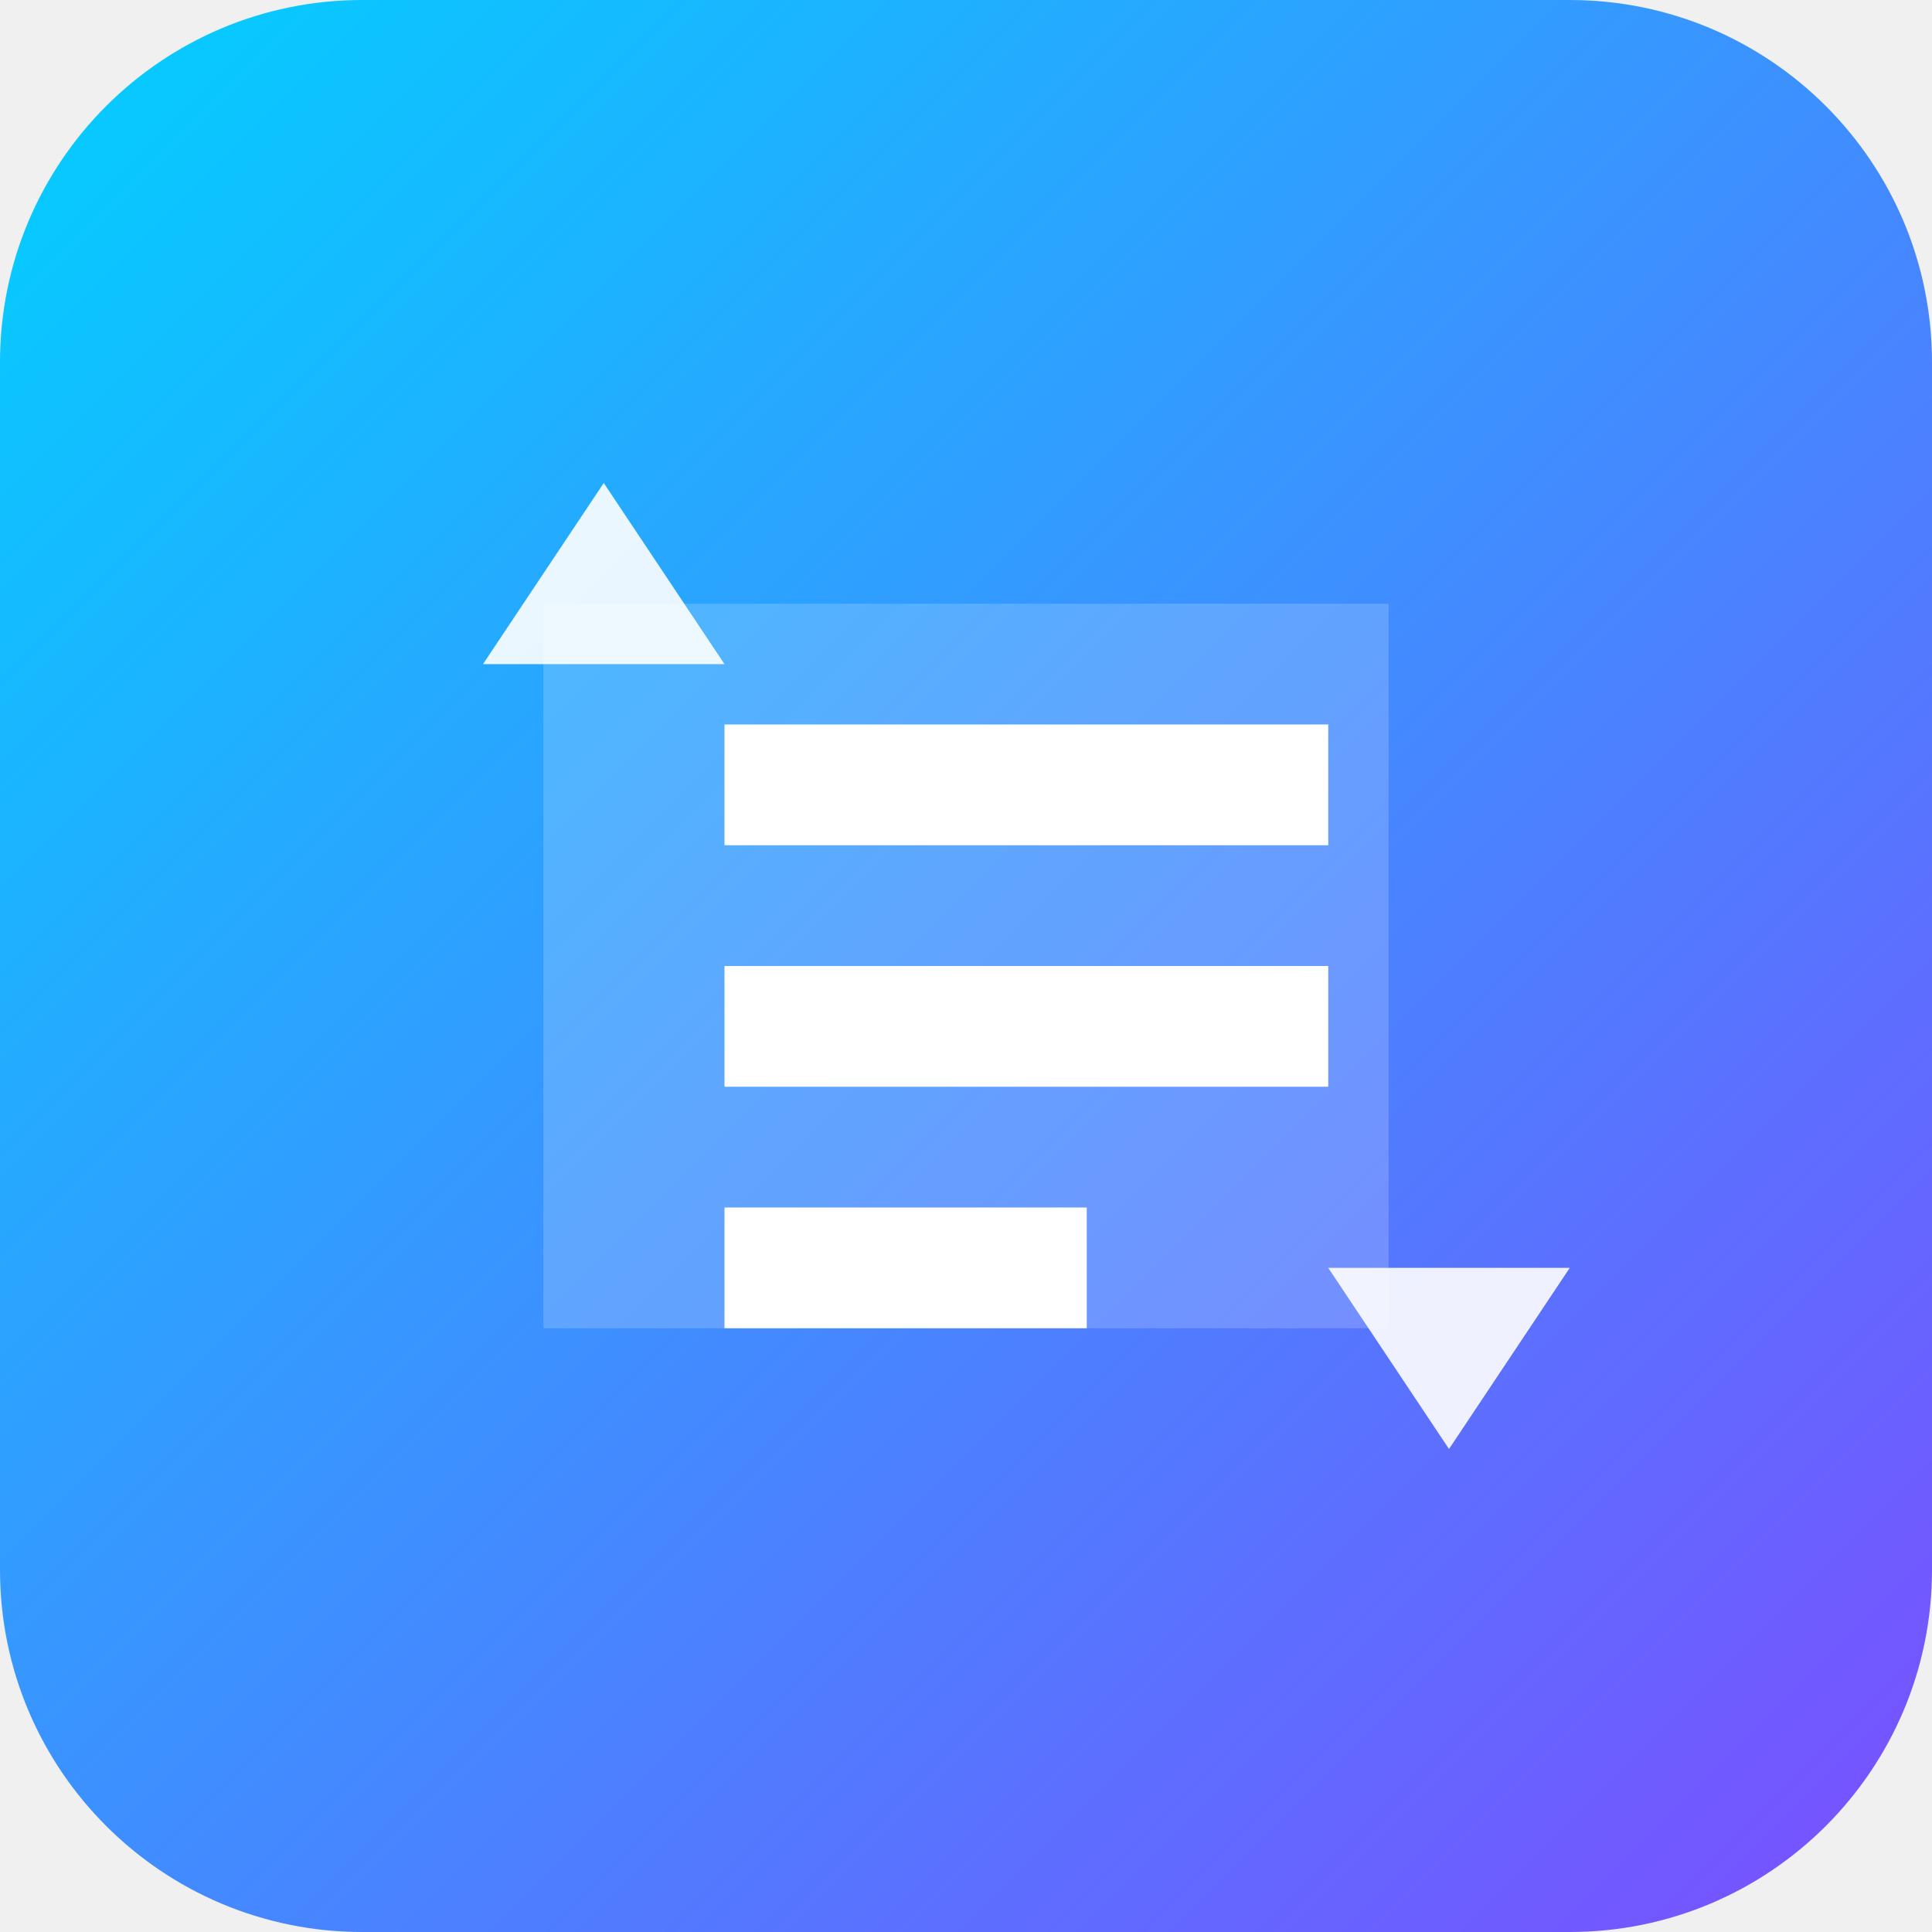
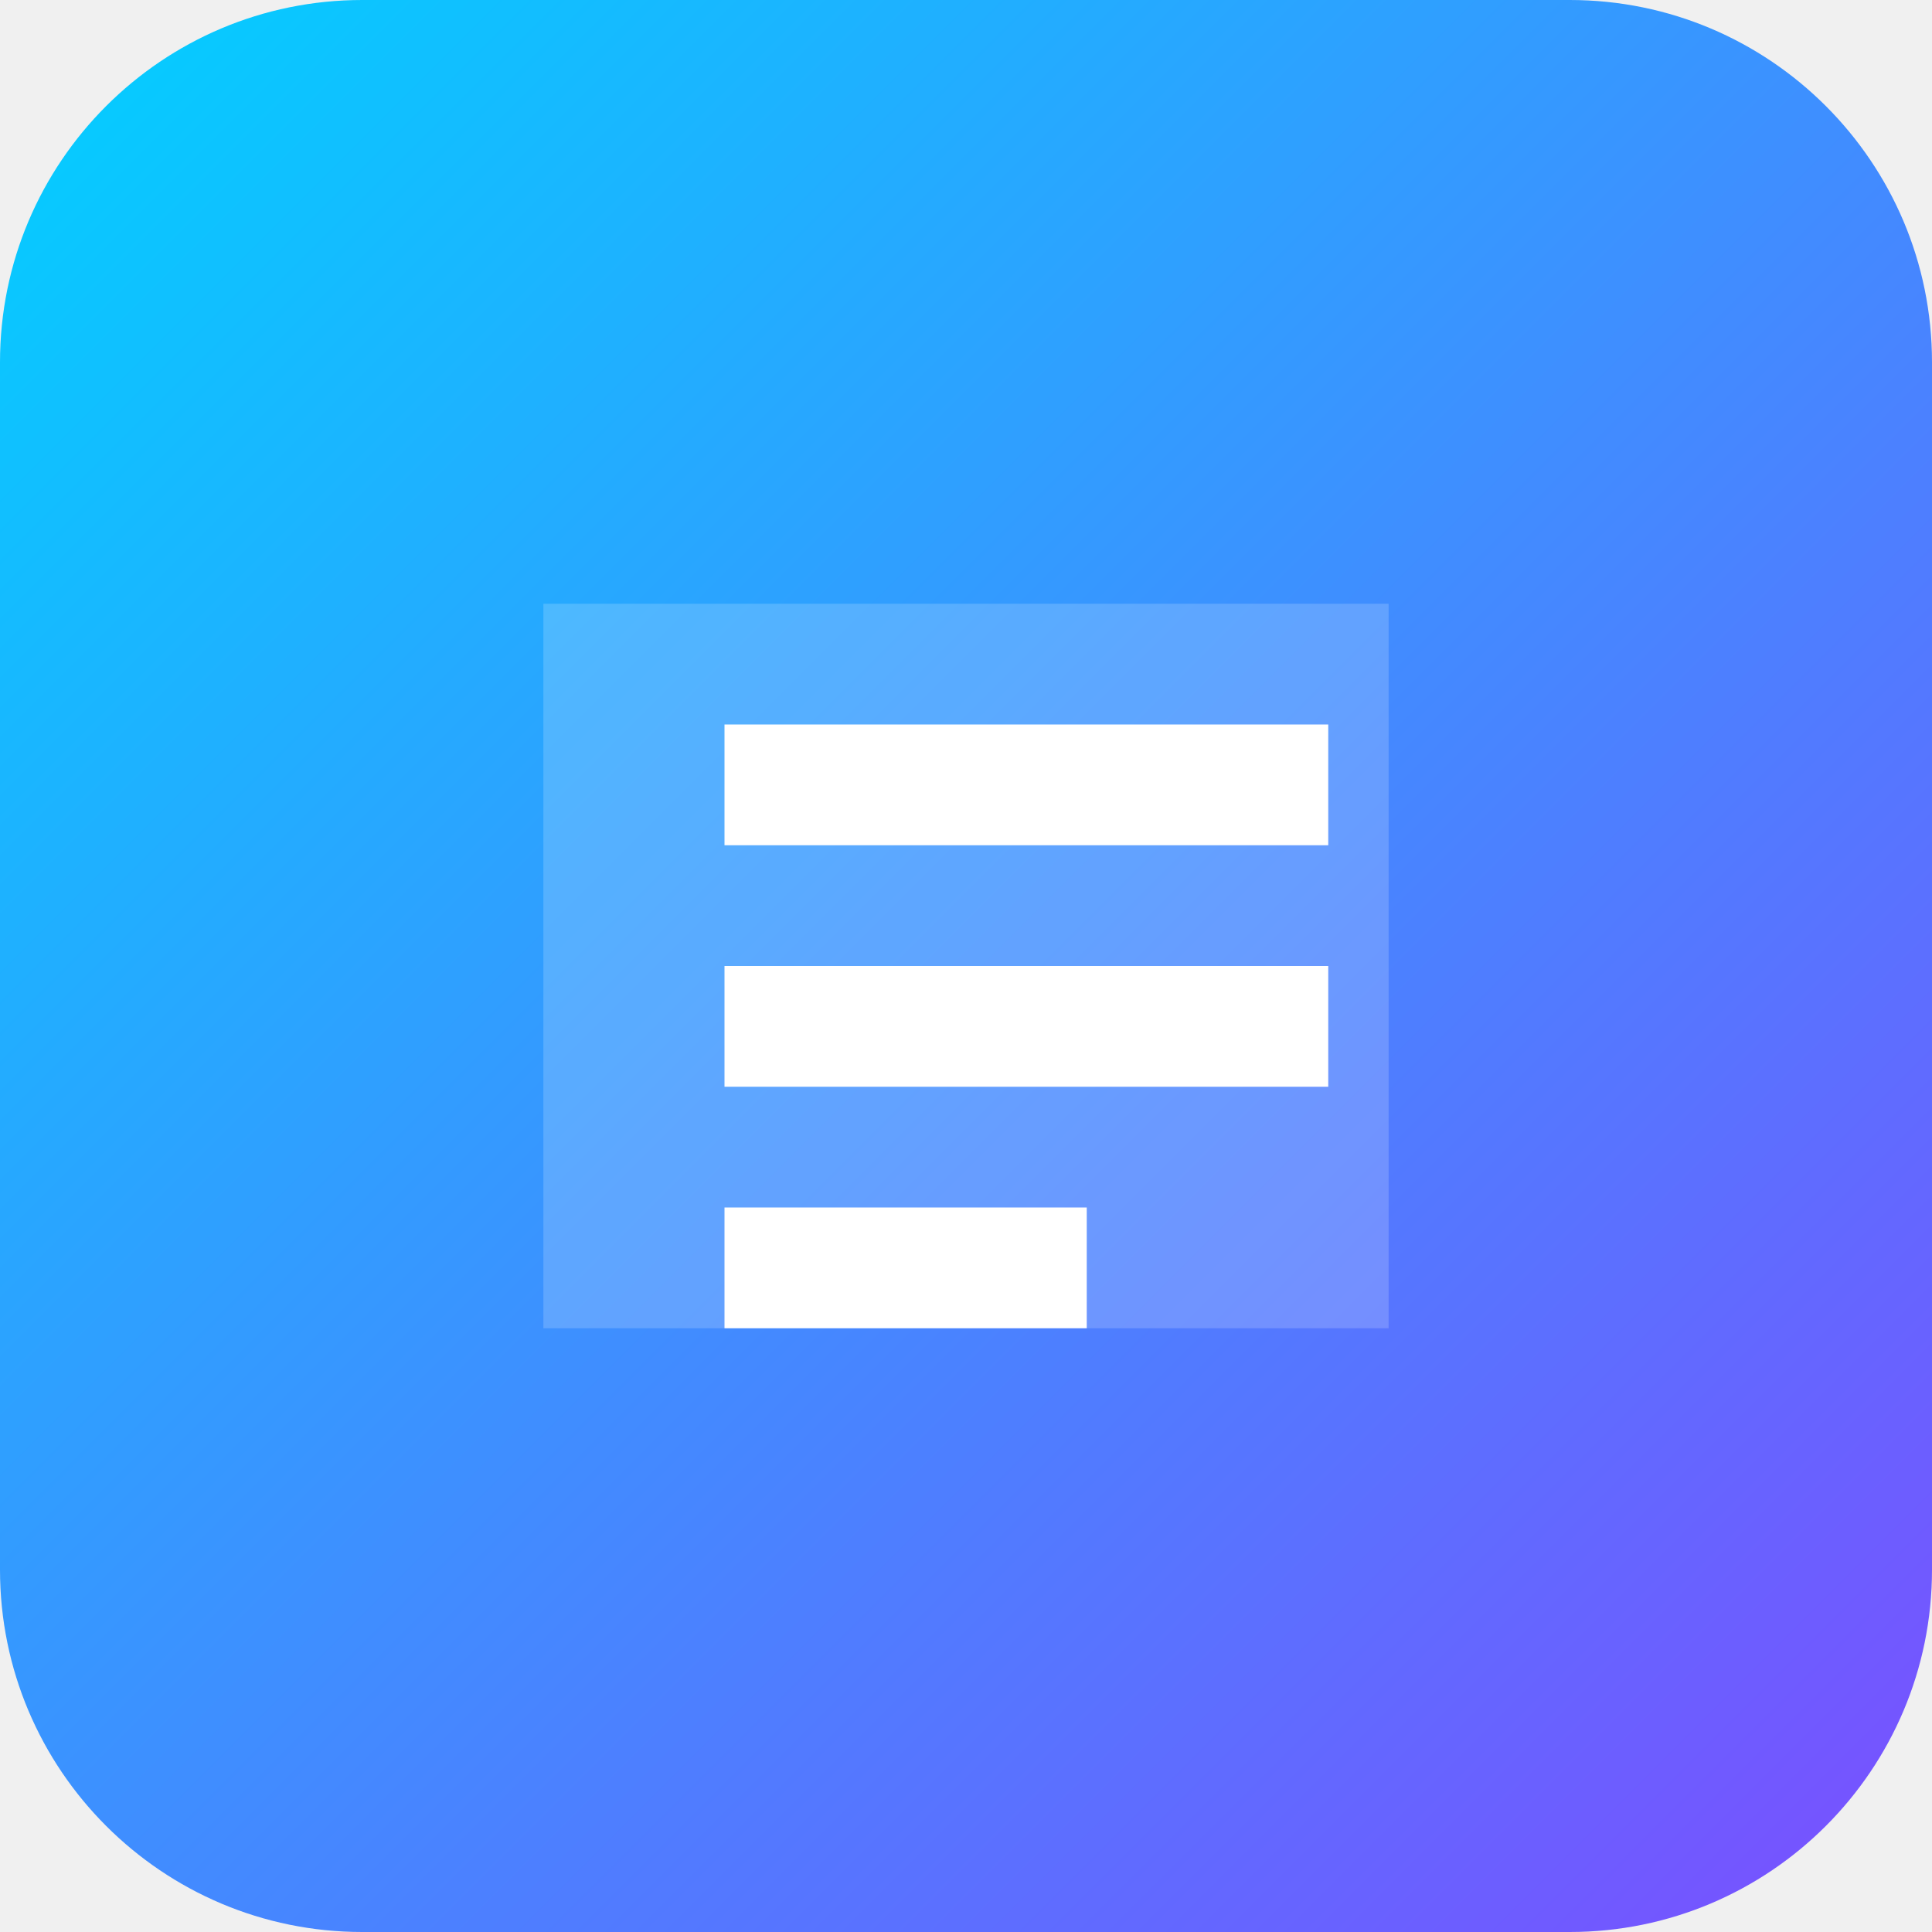
<svg xmlns="http://www.w3.org/2000/svg" viewBox="0 0 64 64">
  <defs>
    <linearGradient id="g" x1="0" y1="0" x2="1" y2="1">
      <stop offset="0" stop-color="#00d1ff" />
      <stop offset="1" stop-color="#7c4dff" />
    </linearGradient>
  </defs>
  <rect width="64" height="64" rx="12" fill="url(#g)" />
  <path d="M18 20h28v24H18z" fill="#fff" opacity=".18" />
  <path d="M24 24h20v4H24zm0 8h20v4H24zm0 8h12v4H24z" fill="#fff" />
-   <path d="M20 16l4 6H16l4-6zm28 32l-4-6h8l-4 6z" fill="#fff" opacity=".9" />
</svg>
